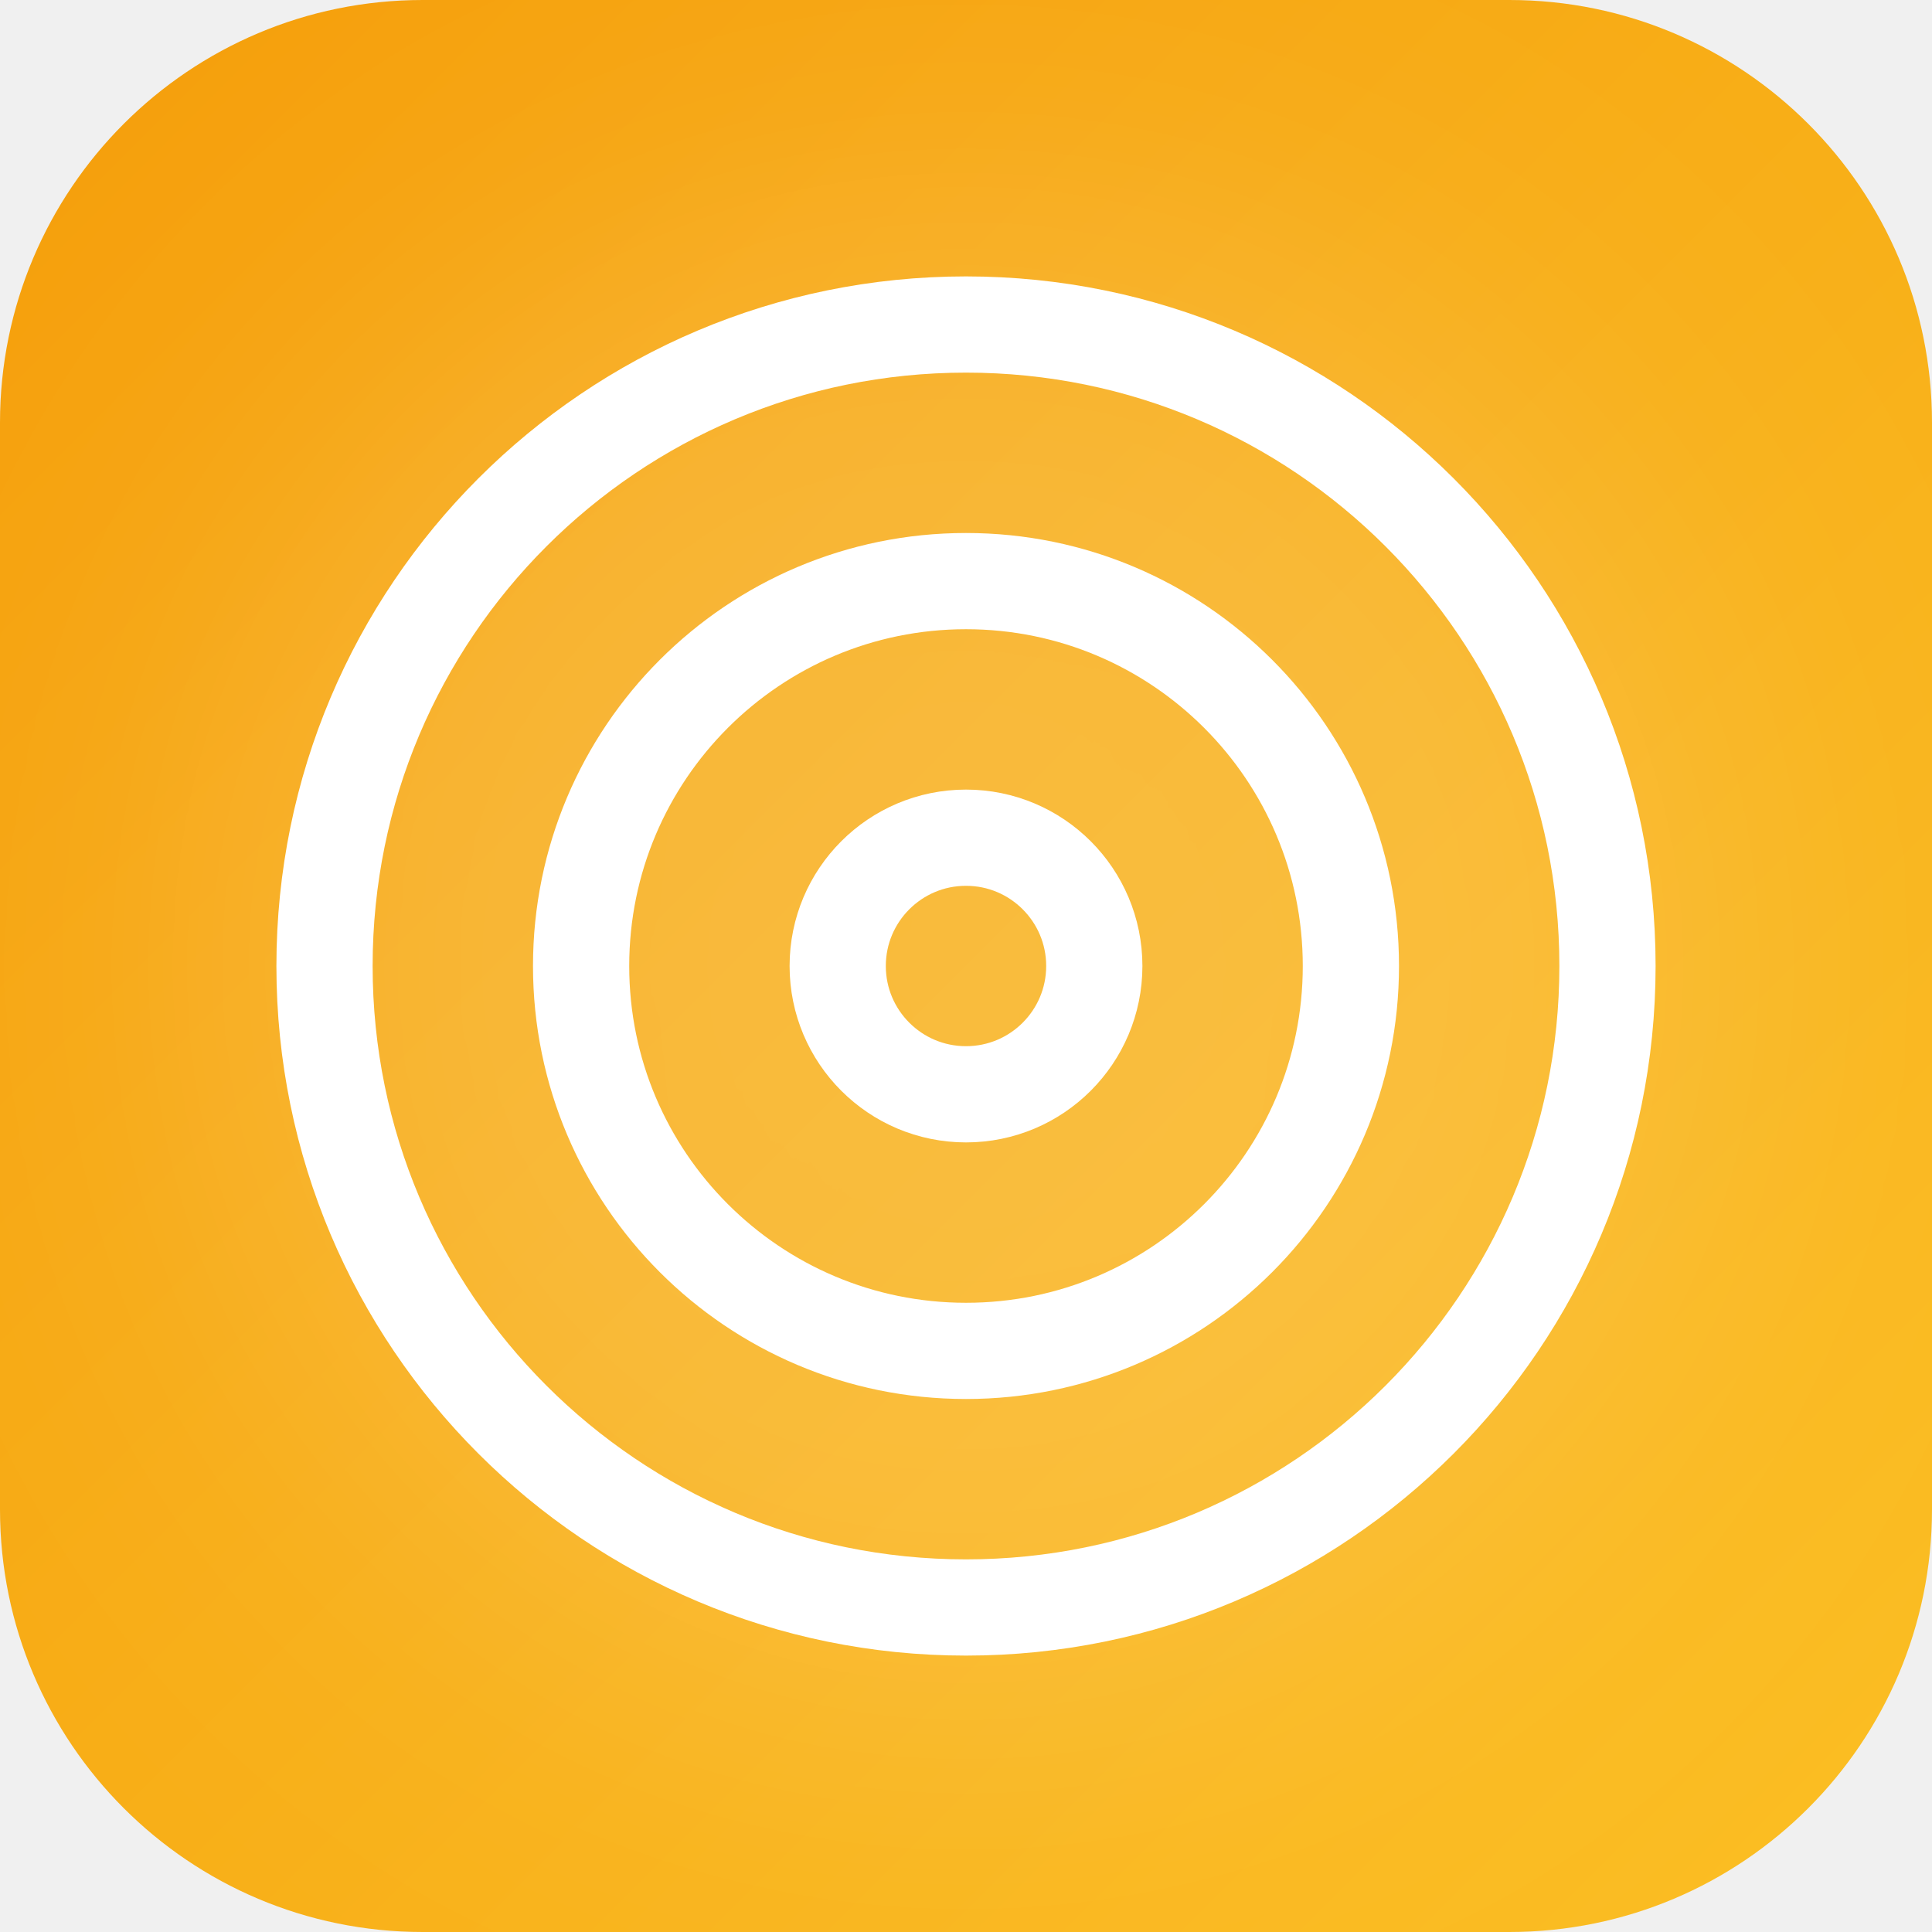
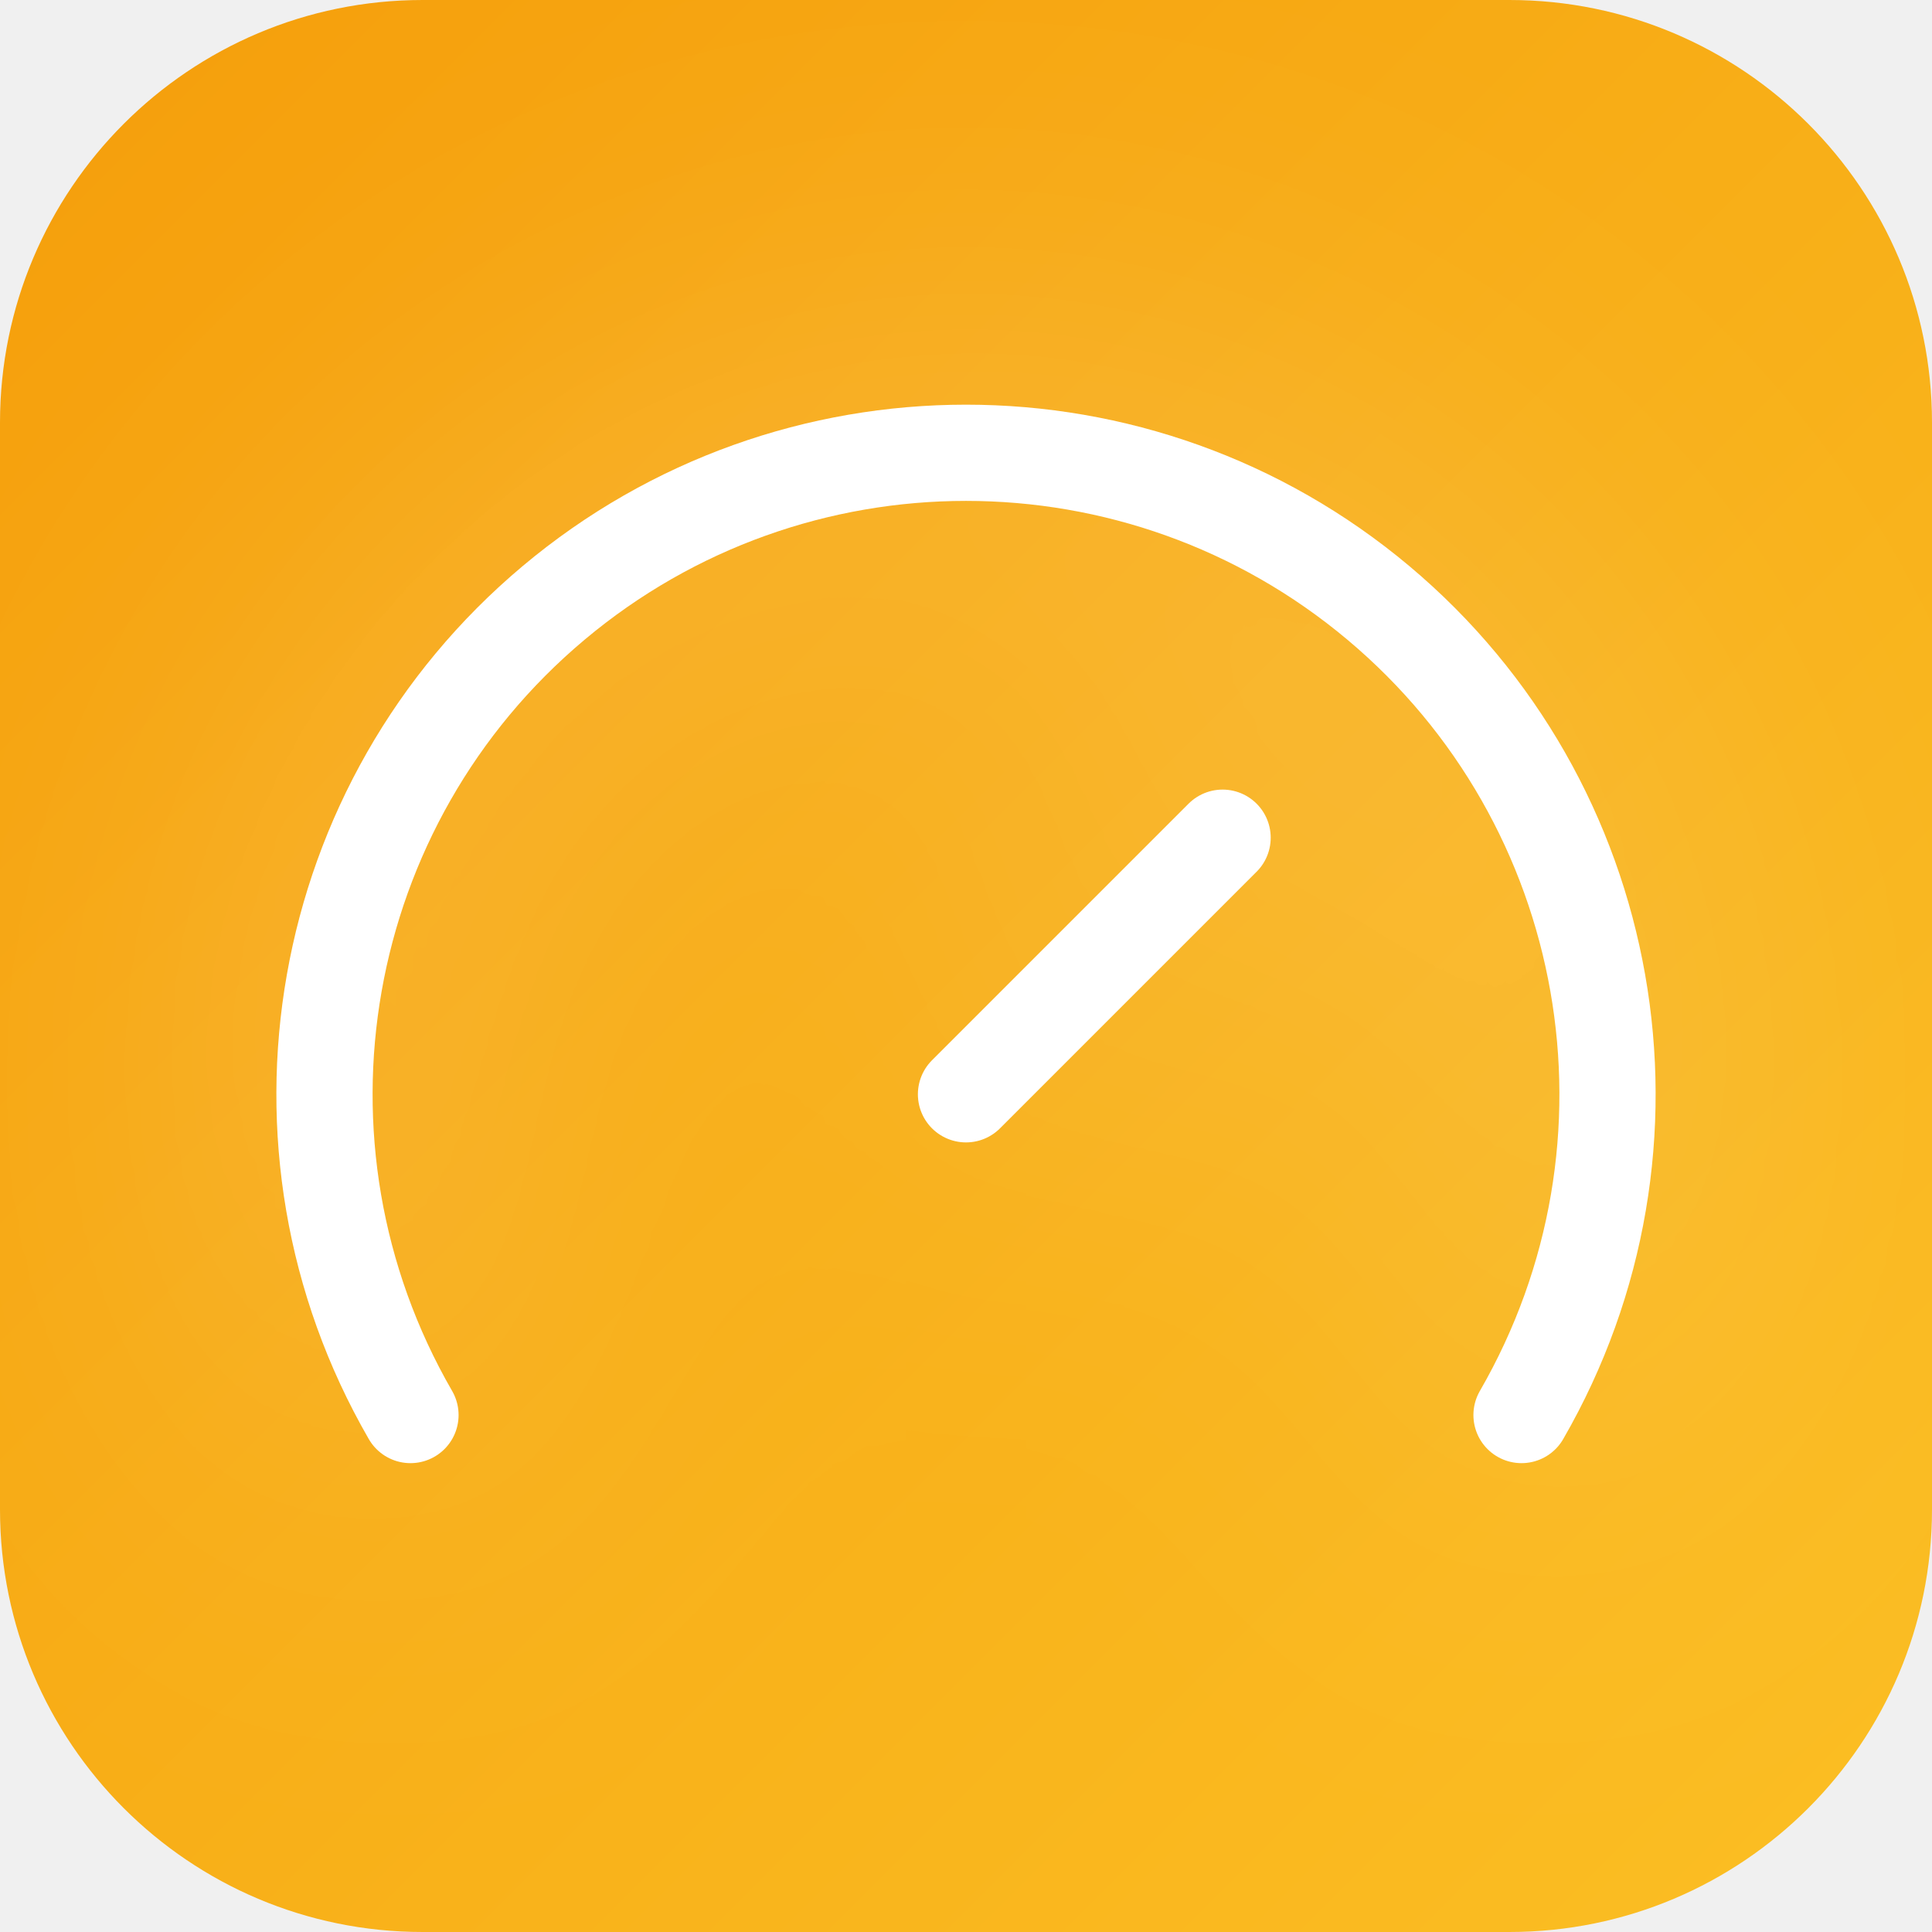
<svg xmlns="http://www.w3.org/2000/svg" viewBox="0 0 512 512">
  <defs>
    <linearGradient id="bg" x1="0%" y1="0%" x2="100%" y2="100%">
      <stop offset="0%" stop-color="#F59E0B" />
      <stop offset="100%" stop-color="#fbbf24" />
    </linearGradient>
    <filter id="glow" x="-50%" y="-50%" width="200%" height="200%">
      <feDropShadow dx="0" dy="8" stdDeviation="12" flood-color="#000000" flood-opacity="0.5" />
      <feDropShadow dx="0" dy="0" stdDeviation="15" flood-color="#FFFFFF" flood-opacity="0.4" />
    </filter>
  </defs>
  <rect width="512" height="512" rx="112" fill="url(#bg)" />
  <g transform="translate(52, 52) scale(17)" filter="url(#glow)" fill="none" stroke="#FFFFFF" stroke-width="1.5" stroke-linecap="round" stroke-linejoin="round">
-     <circle cx="12" cy="12" r="10" />
-     <circle cx="12" cy="12" r="6" />
-     <circle cx="12" cy="12" r="2" />
+     <path d="m12 14 4-4" />
+     <path d="M3.34 19a10 10 0 1 1 17.32 0" />
  </g>
</svg>
